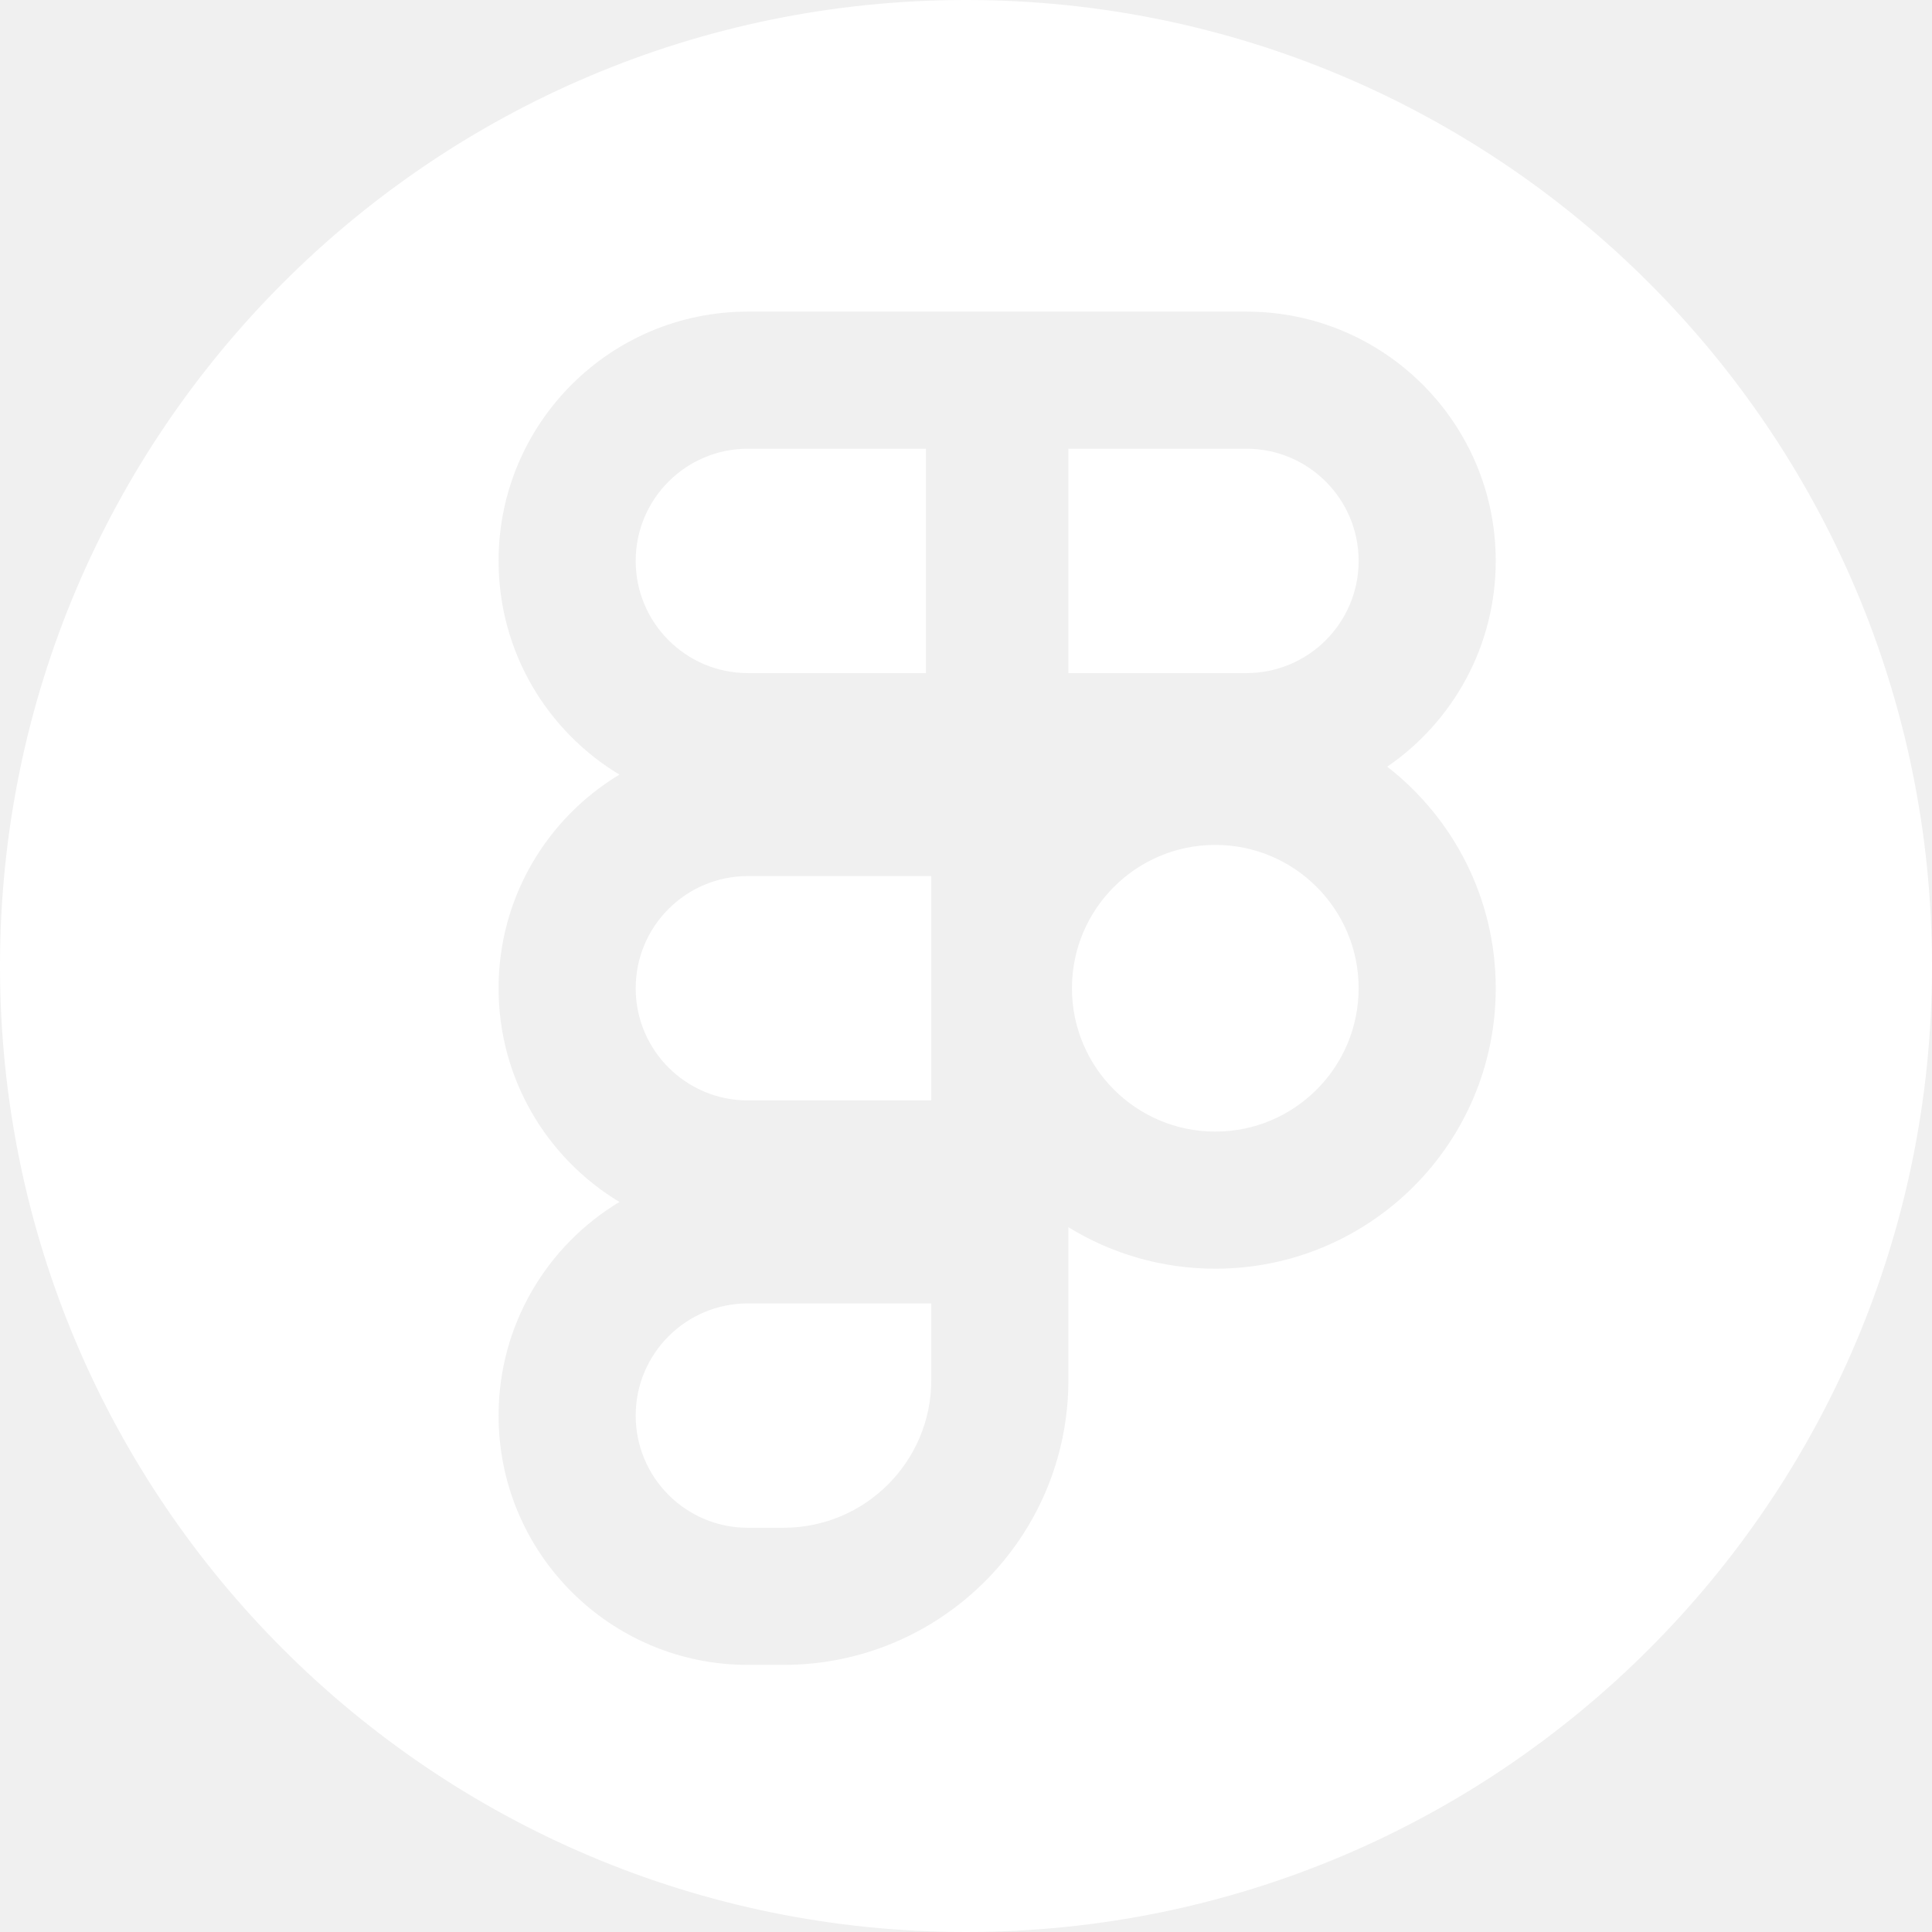
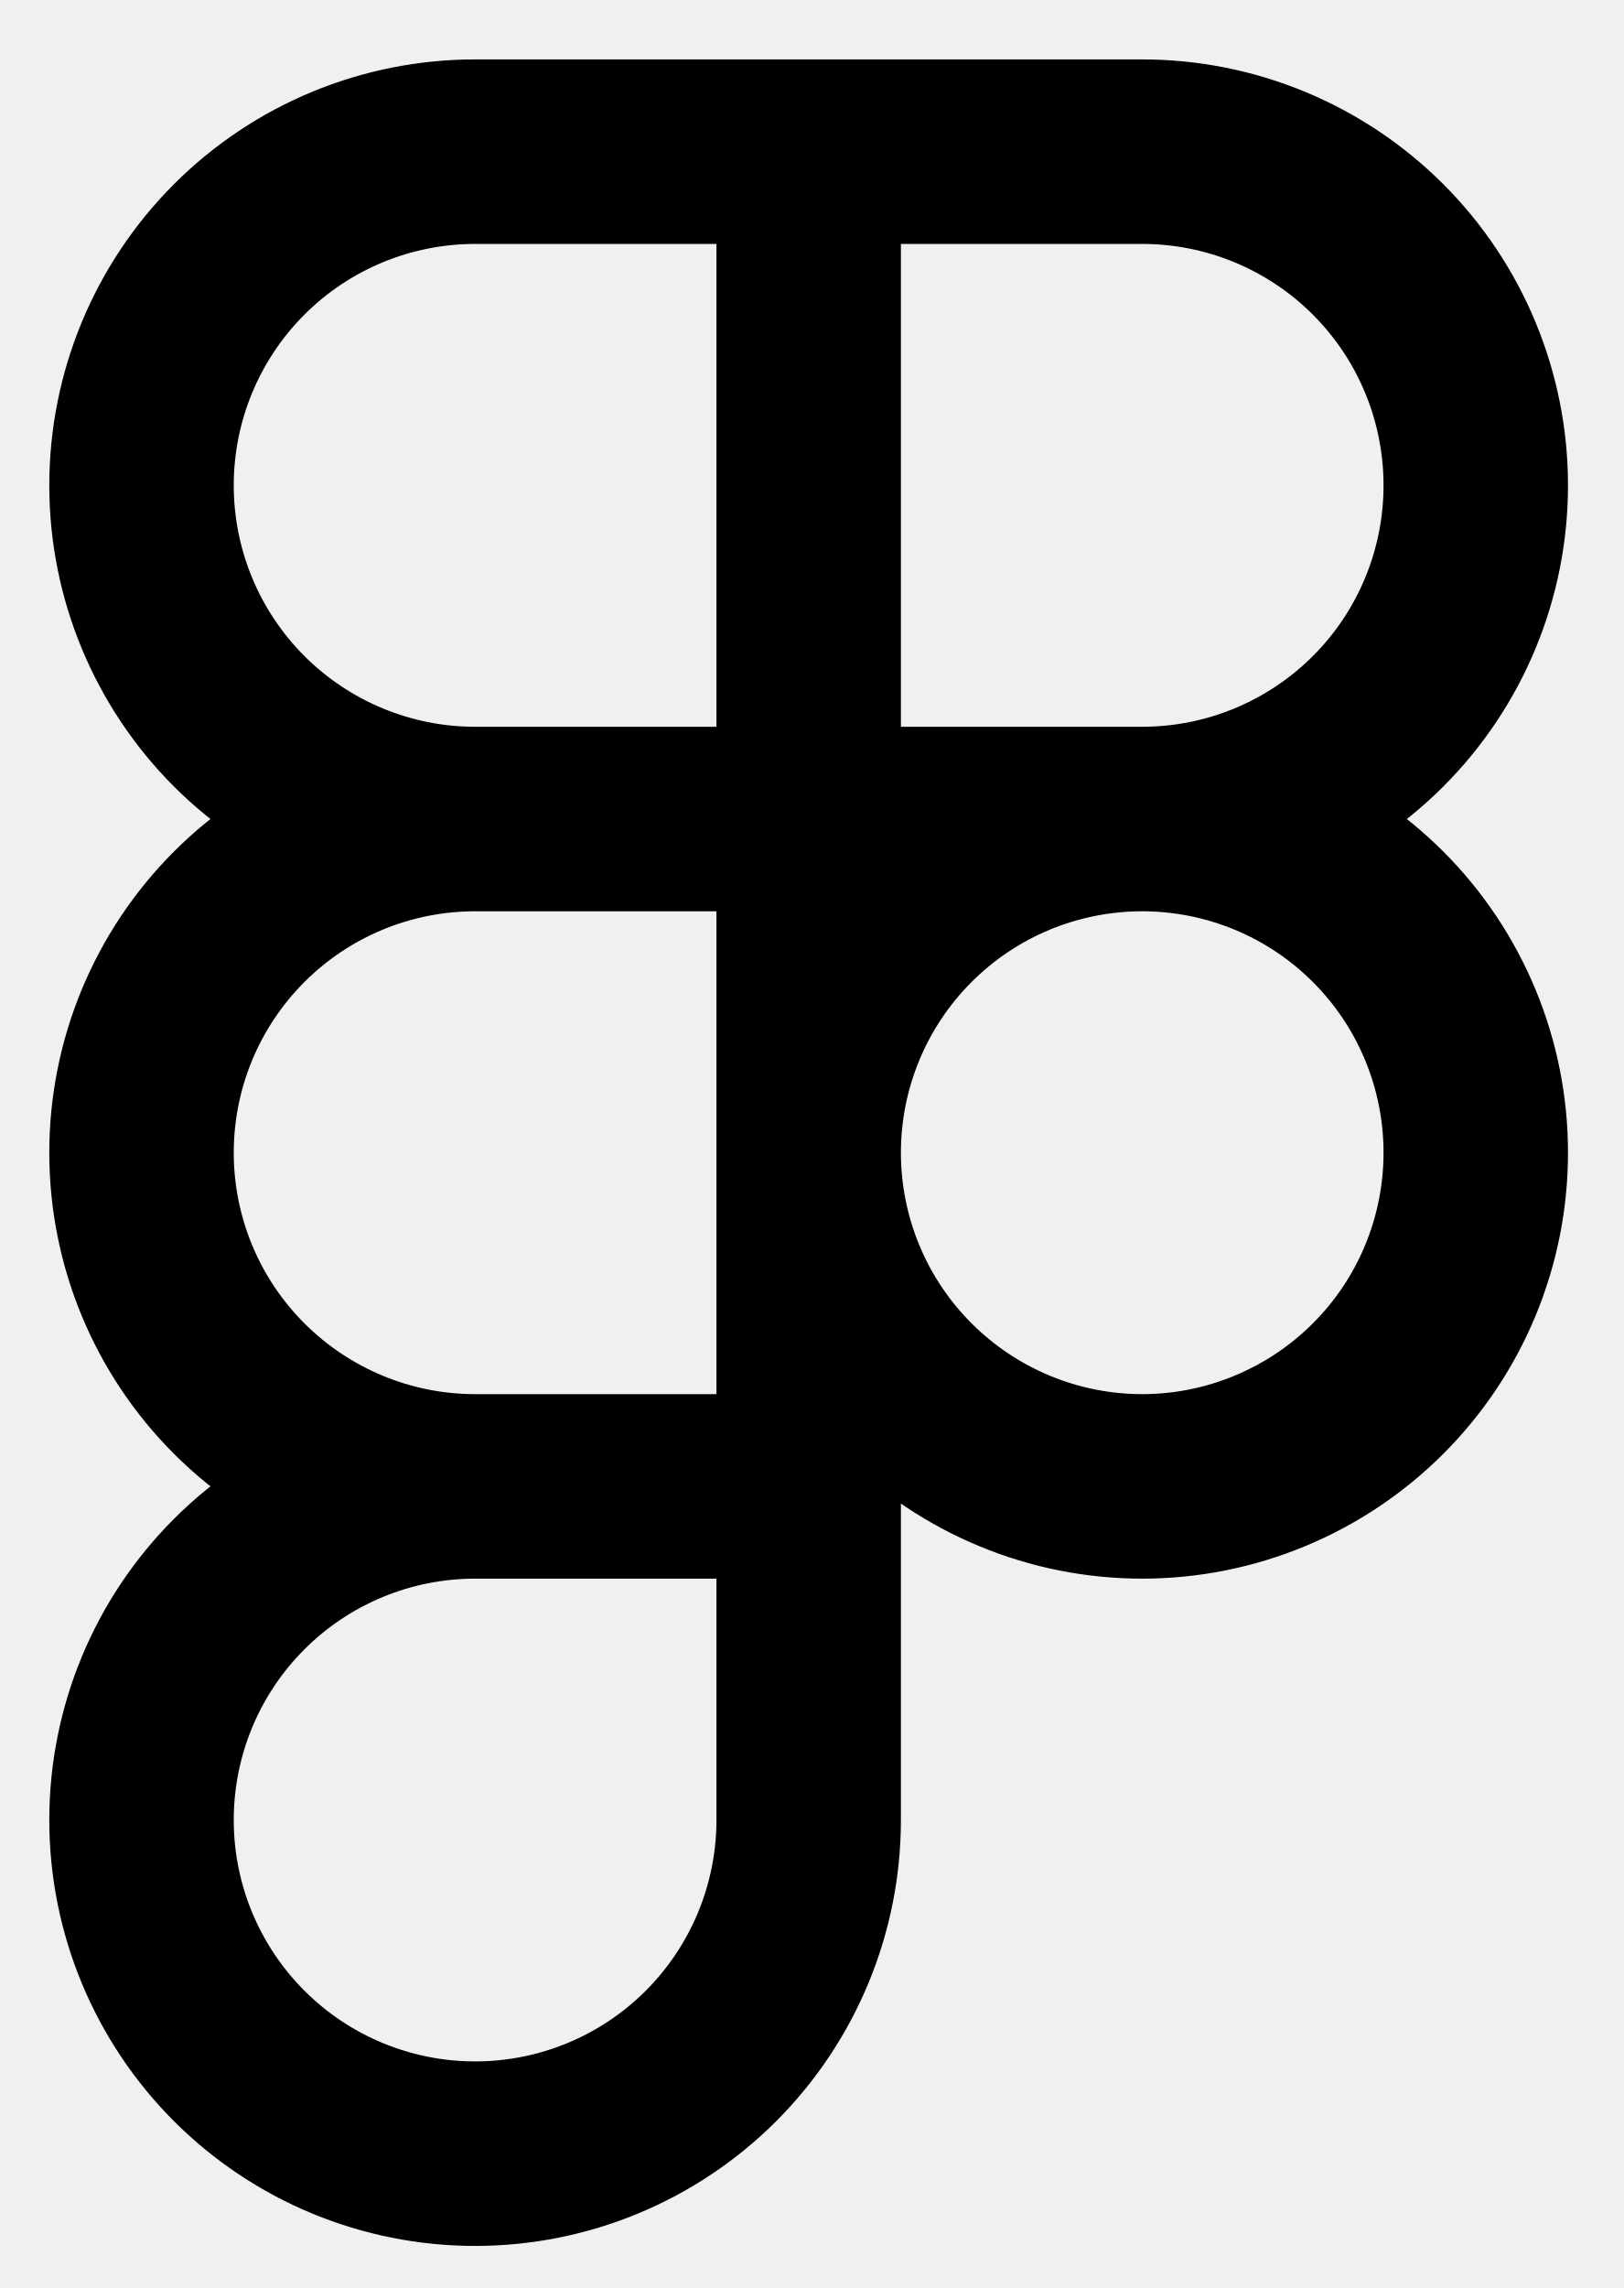
- <svg xmlns="http://www.w3.org/2000/svg" width="31" height="31" viewBox="0 0 31 31" fill="none">
-   <path fill-rule="evenodd" clip-rule="evenodd" d="M15.5 31C24.06 31 31 24.06 31 15.5C31 6.94 24.06 0 15.5 0C6.94 0 0 6.94 0 15.5C0 24.06 6.94 31 15.5 31ZM14.857 7.2H12C11.006 7.2 10.2 8.006 10.2 9C10.2 9.994 11.006 10.8 12 10.8H14.857V7.2ZM14.857 5H14.943H17.057H17.143H20C22.209 5 24 6.791 24 9C24 10.371 23.31 11.581 22.259 12.302C23.318 13.125 24 14.412 24 15.857C24 18.343 21.985 20.357 19.5 20.357C18.636 20.357 17.828 20.113 17.143 19.691V19.857V20.914V22.143C17.143 24.668 15.096 26.714 12.571 26.714H12C9.791 26.714 8 24.923 8 22.714C8 21.259 8.777 19.986 9.939 19.286C8.777 18.586 8 17.312 8 15.857C8 14.402 8.777 13.129 9.939 12.429C8.777 11.729 8 10.455 8 9C8 6.791 9.791 5 12 5H14.857ZM17.143 10.8H20C20.994 10.8 21.8 9.994 21.8 9C21.8 8.006 20.994 7.2 20 7.2H17.143V10.8ZM12 14.057H14.943V17.657H12C11.006 17.657 10.2 16.851 10.2 15.857C10.2 14.863 11.006 14.057 12 14.057ZM14.943 20.914H12C11.006 20.914 10.2 21.72 10.2 22.714C10.2 23.708 11.006 24.514 12 24.514H12.571C13.881 24.514 14.943 23.453 14.943 22.143V20.914ZM21.8 15.857C21.8 17.127 20.77 18.157 19.5 18.157C18.23 18.157 17.2 17.127 17.2 15.857C17.2 14.587 18.23 13.557 19.5 13.557C20.77 13.557 21.8 14.587 21.8 15.857Z" fill="white" />
+ <svg xmlns="http://www.w3.org/2000/svg" width="22" height="31" viewBox="0 0 22 31" fill="none">
+   <path d="M10.96 2.055H6.439C5.24 2.055 4.09 2.531 3.242 3.379C2.394 4.227 1.918 5.377 1.918 6.576C1.918 7.775 2.394 8.925 3.242 9.773C4.09 10.62 5.24 11.097 6.439 11.097M10.96 2.055V11.097M10.96 2.055H15.48C16.074 2.055 16.662 2.172 17.21 2.399C17.759 2.627 18.257 2.959 18.677 3.379C19.097 3.799 19.43 4.297 19.657 4.846C19.884 5.394 20.001 5.982 20.001 6.576C20.001 7.17 19.884 7.758 19.657 8.306C19.43 8.855 19.097 9.353 18.677 9.773C18.257 10.193 17.759 10.525 17.21 10.753C16.662 10.98 16.074 11.097 15.48 11.097M10.96 11.097H6.439M10.96 11.097H15.48M10.96 11.097V20.139M6.439 11.097C5.24 11.097 4.09 11.573 3.242 12.421C2.394 13.269 1.918 14.419 1.918 15.618C1.918 16.817 2.394 17.967 3.242 18.814C4.09 19.662 5.24 20.139 6.439 20.139M15.48 11.097C14.887 11.097 14.299 11.214 13.75 11.441C13.202 11.668 12.704 12.001 12.284 12.421C11.864 12.841 11.531 13.339 11.304 13.888C11.077 14.436 10.96 15.024 10.96 15.618C10.96 16.211 11.077 16.799 11.304 17.348C11.531 17.896 11.864 18.395 12.284 18.814C12.704 19.234 13.202 19.567 13.75 19.794C14.299 20.022 14.887 20.139 15.48 20.139C16.074 20.139 16.662 20.022 17.21 19.794C17.759 19.567 18.257 19.234 18.677 18.814C19.097 18.395 19.43 17.896 19.657 17.348C19.884 16.799 20.001 16.211 20.001 15.618C20.001 15.024 19.884 14.436 19.657 13.888C19.43 13.339 19.097 12.841 18.677 12.421C18.257 12.001 17.759 11.668 17.21 11.441C16.662 11.214 16.074 11.097 15.48 11.097ZM6.439 20.139C5.24 20.139 4.09 20.615 3.242 21.463C2.394 22.31 1.918 23.46 1.918 24.659C1.918 25.858 2.394 27.008 3.242 27.856C4.09 28.704 5.24 29.18 6.439 29.18C7.638 29.18 8.788 28.704 9.636 27.856C10.483 27.008 10.96 25.858 10.96 24.659V20.139M6.439 20.139H10.96" stroke="currentColor" stroke-width="2.5" stroke-linecap="round" stroke-linejoin="round" />
</svg>
